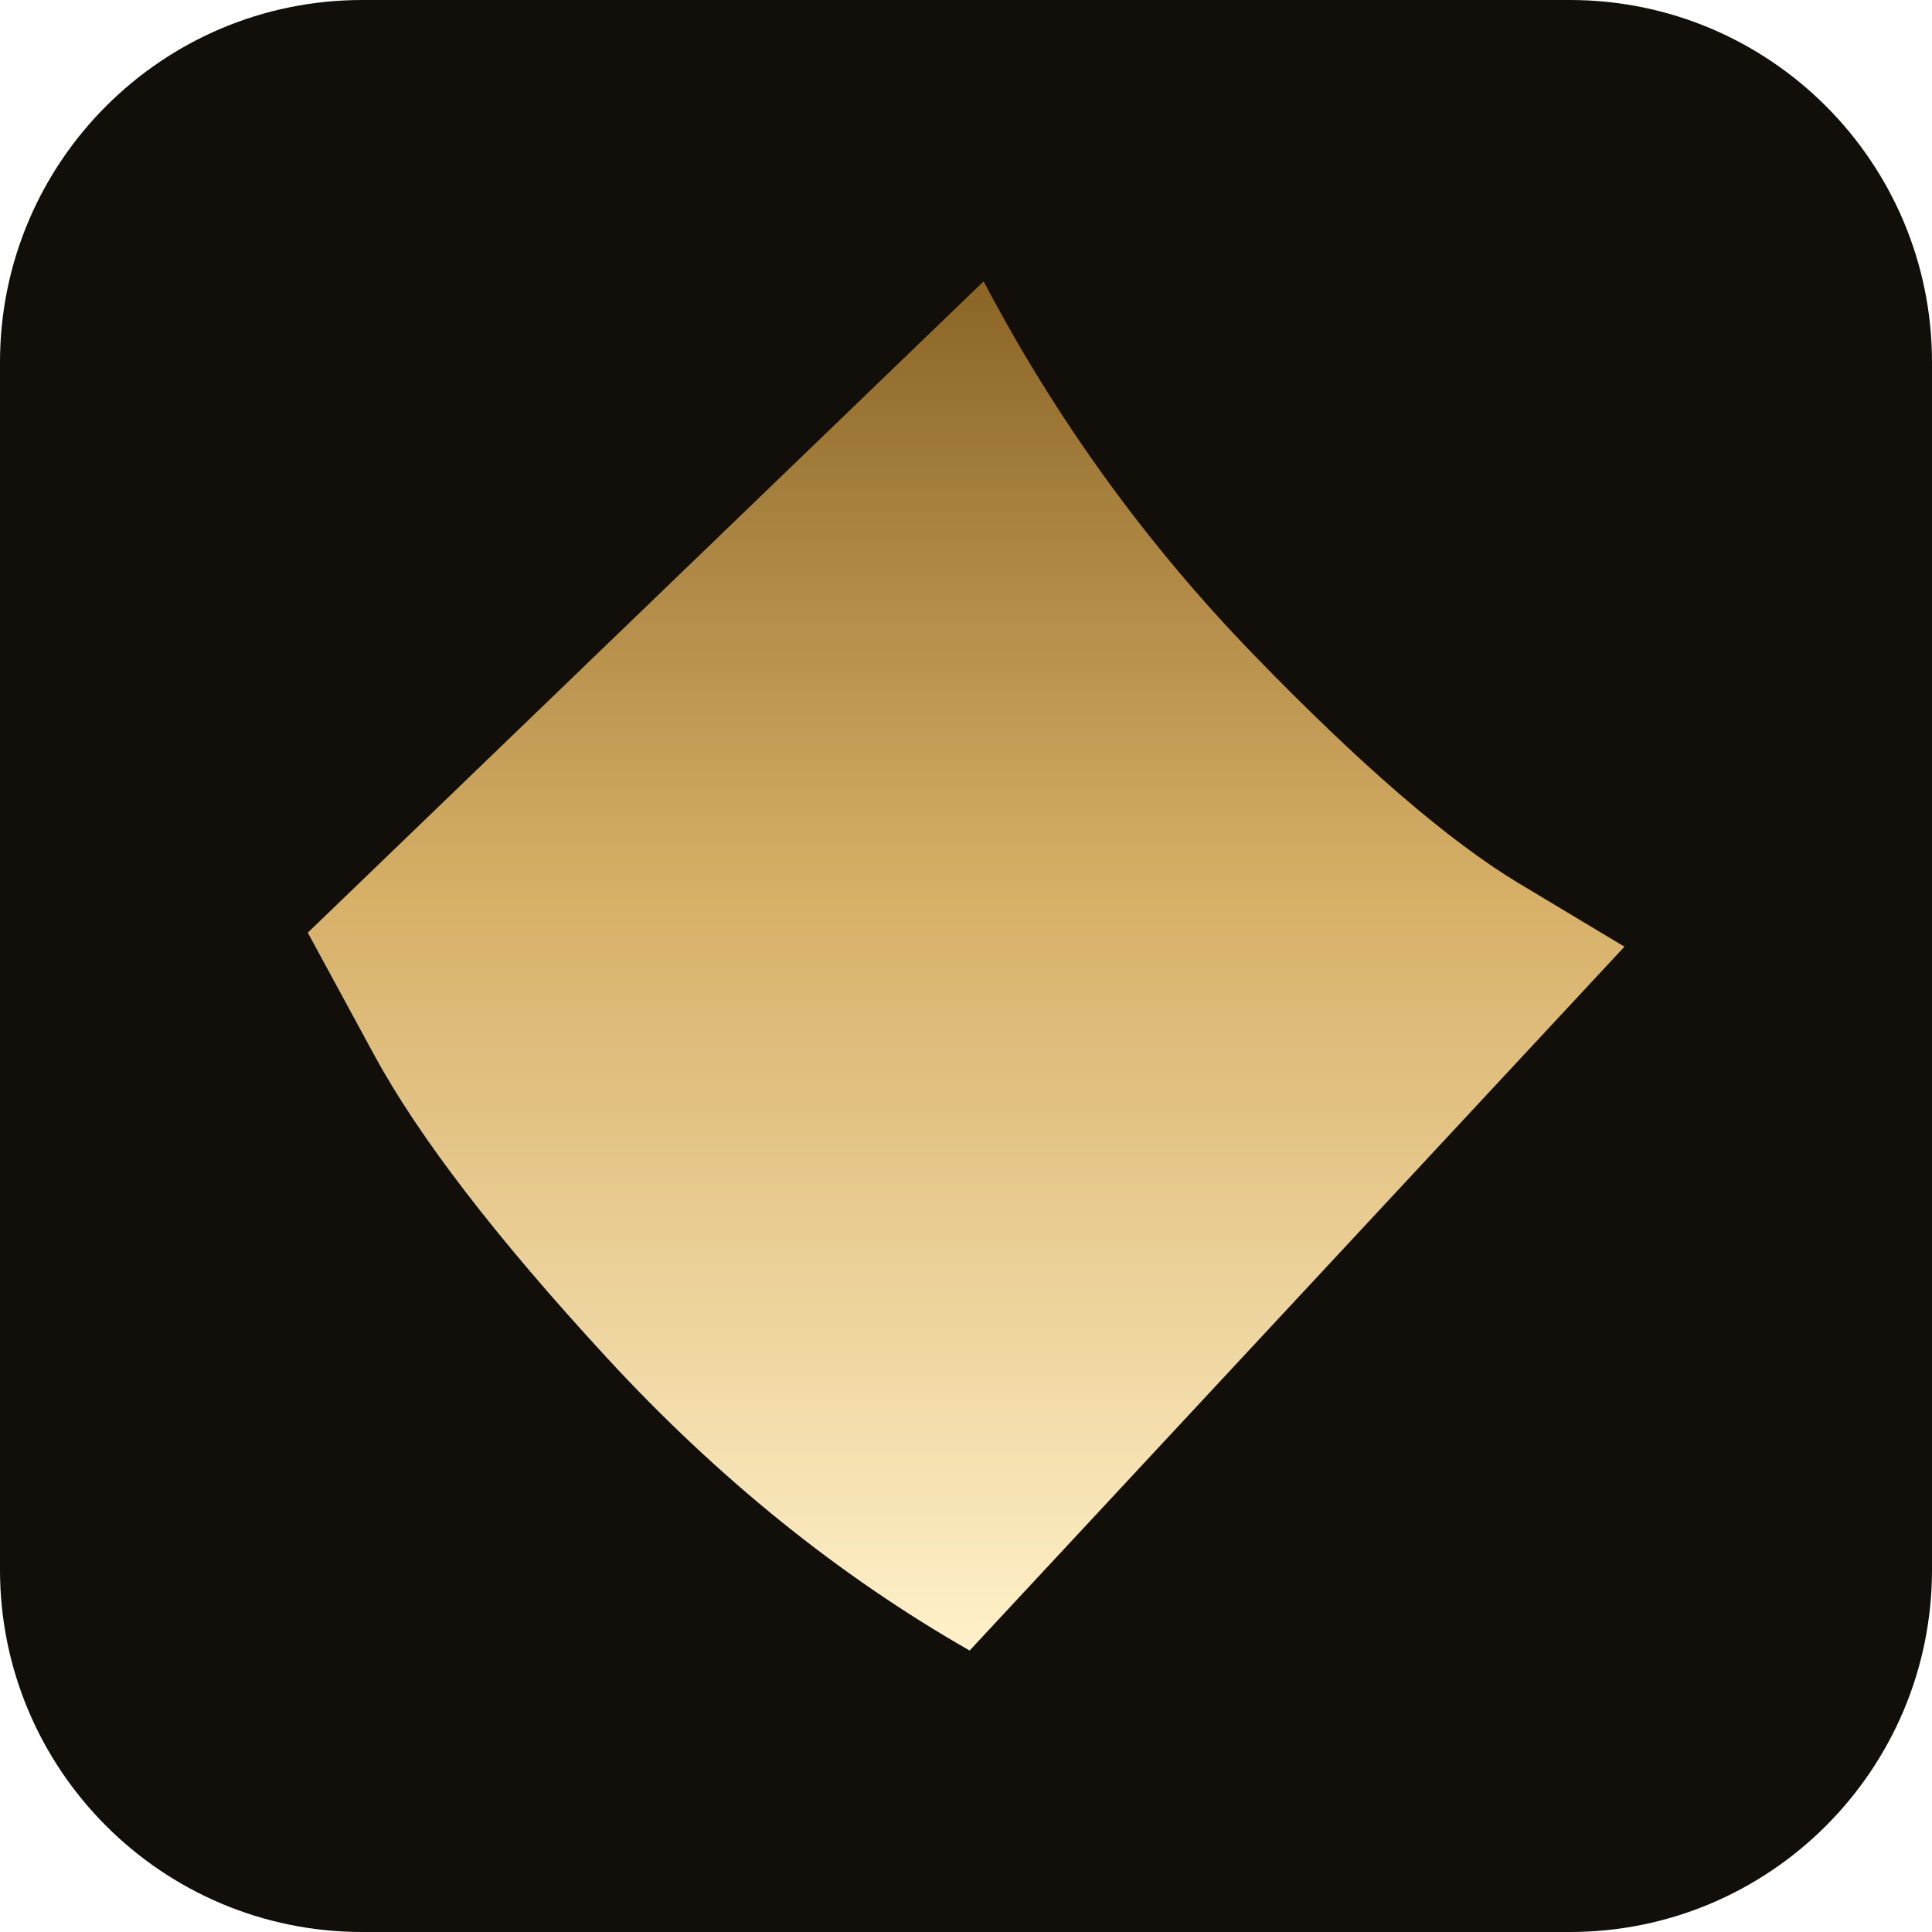
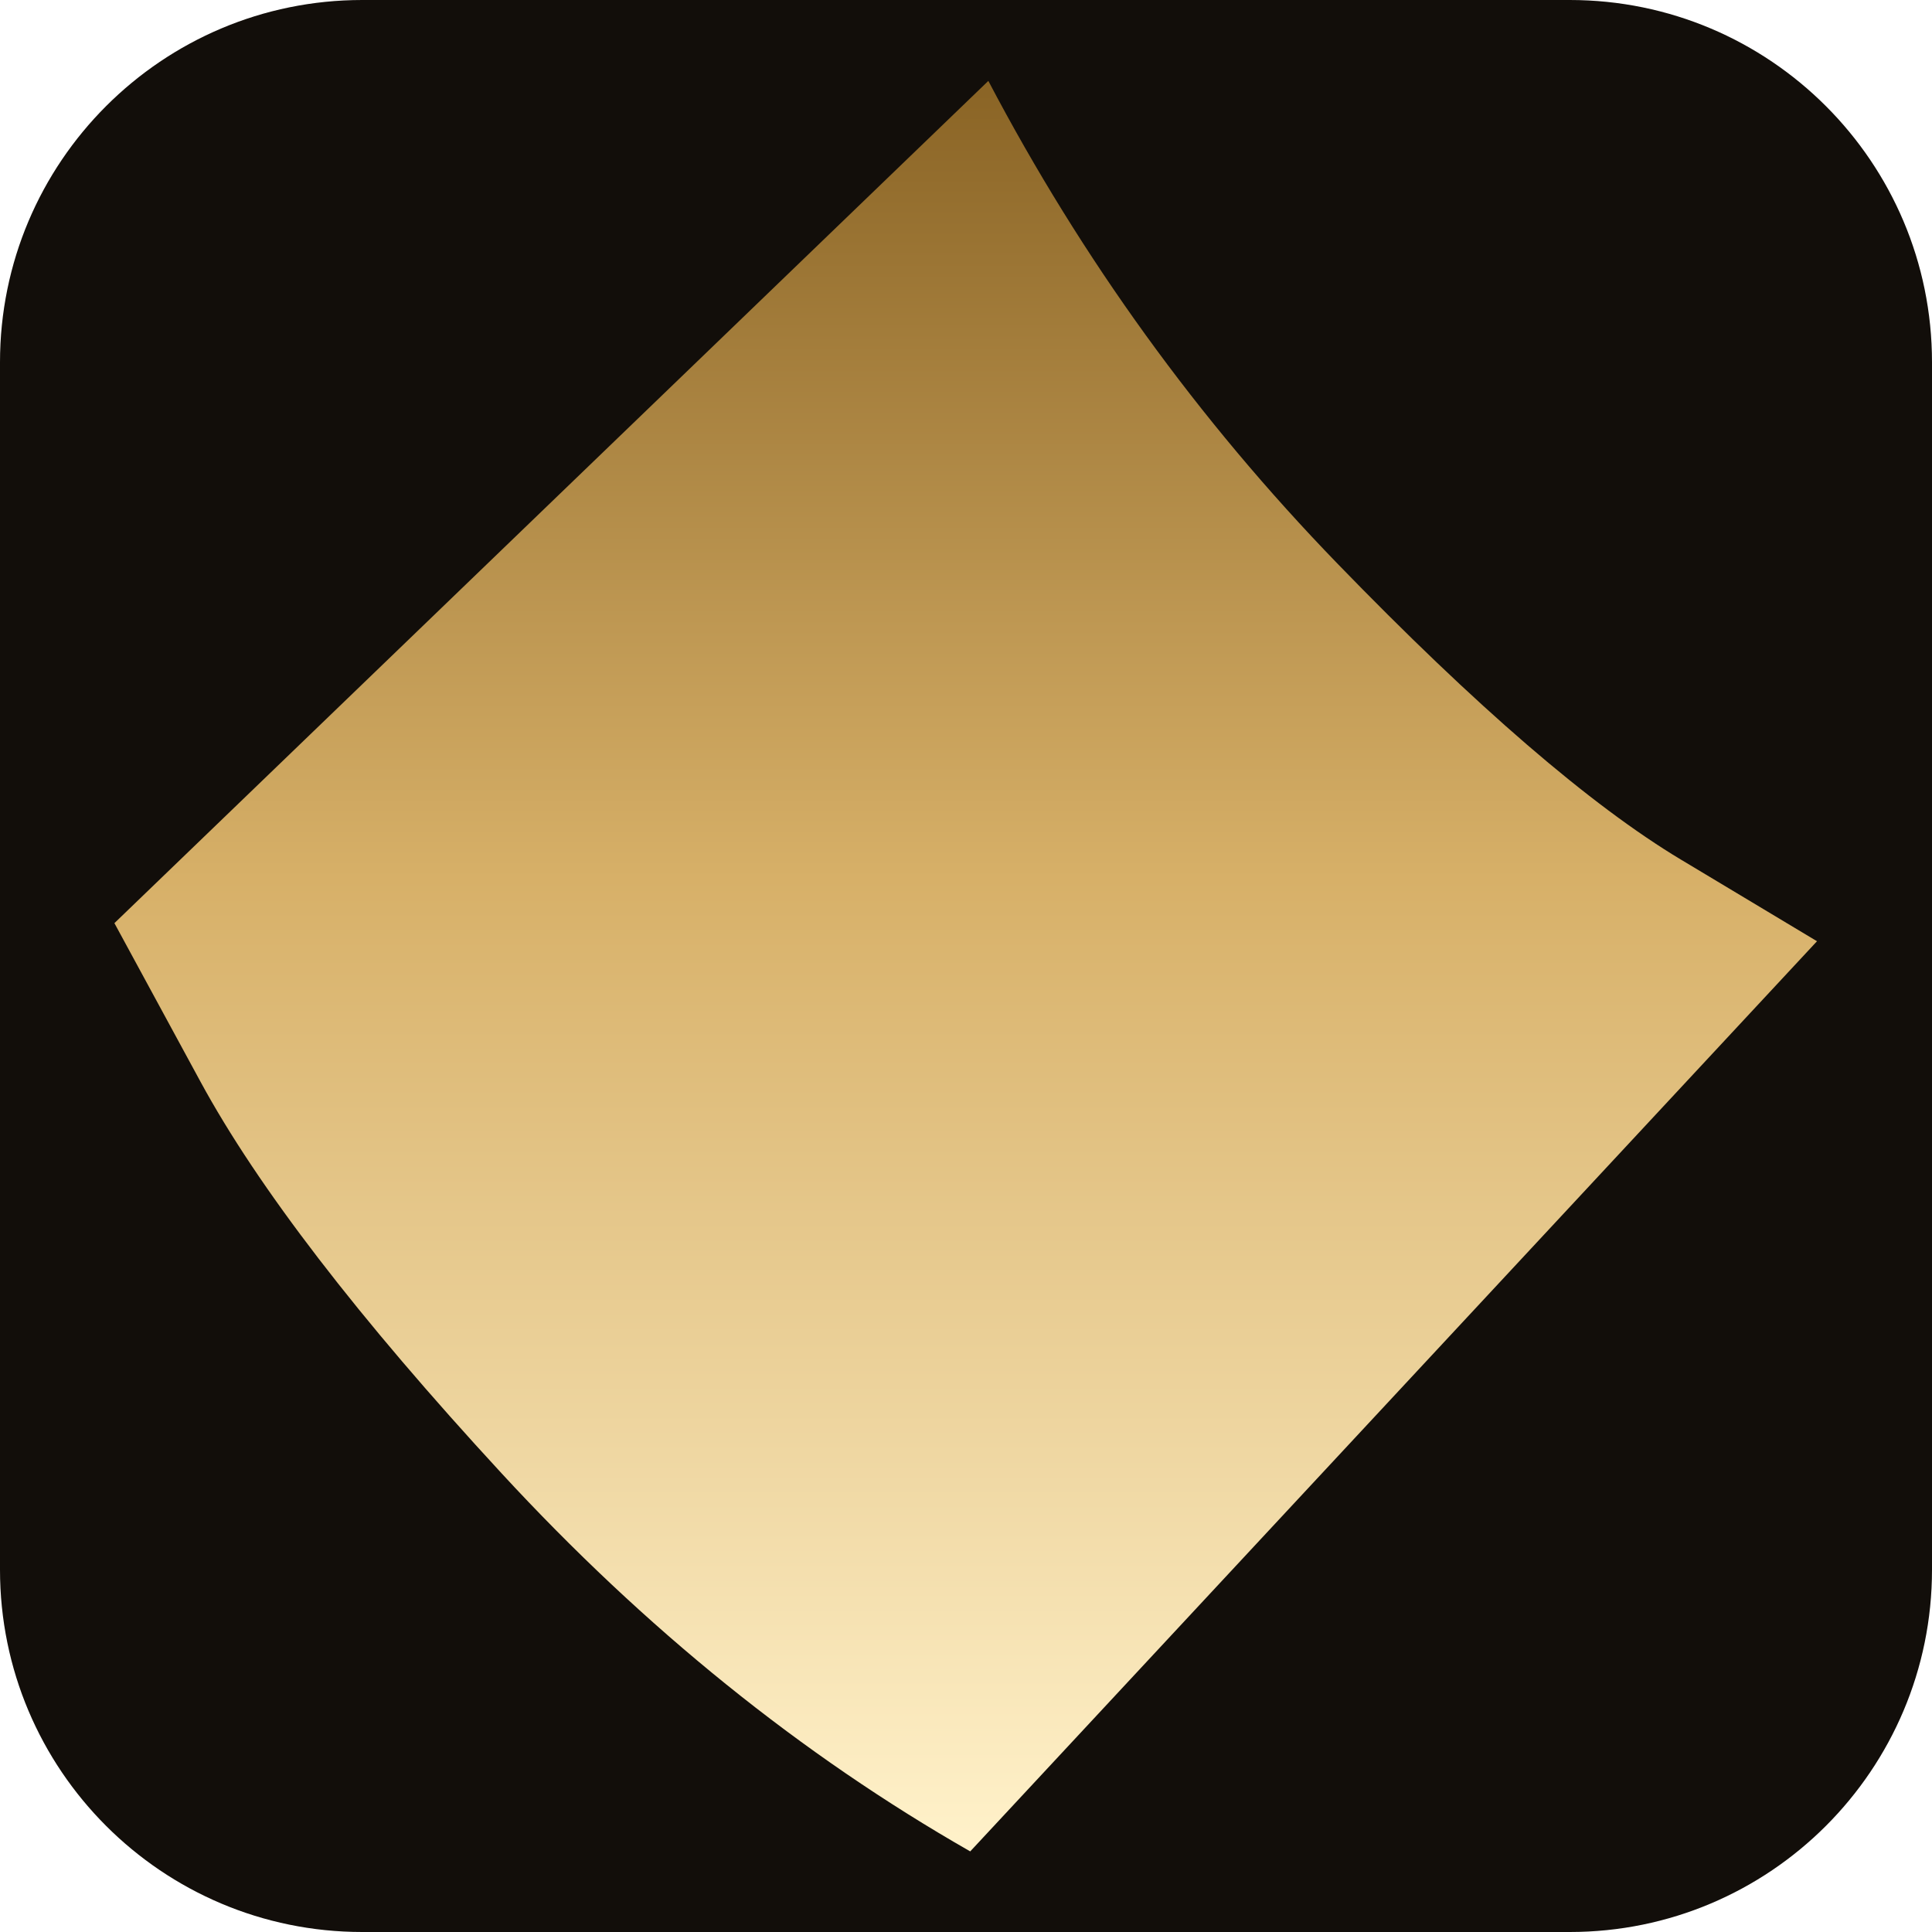
<svg xmlns="http://www.w3.org/2000/svg" viewBox="0 0 32 32">
  <defs>
    <linearGradient id="g" x1="0" y1="0" x2="0" y2="1">
      <stop offset="0" stop-color="#fff1c9" />
      <stop offset=".55" stop-color="#d7b068" />
      <stop offset="1" stop-color="#8b6526" />
    </linearGradient>
  </defs>
  <rect width="32" height="32" rx="6" fill="#120e0a" />
-   <path transform="translate(3.30 27.28) scale(0.058 -0.058)" d="M224 390Q255 331 301.0 283.5Q347 236 377 218L407 200L220 -1Q164 31 116.5 82.5Q69 134 50 169L31 204Z" fill="url(#g)" />
+   <path transform="translate(-0.43 30.59) scale(0.075 -0.075)" d="M224 390Q255 331 301.0 283.5Q347 236 377 218L407 200L220 -1Q164 31 116.5 82.5Q69 134 50 169L31 204Z" fill="url(#g)" />
</svg>
